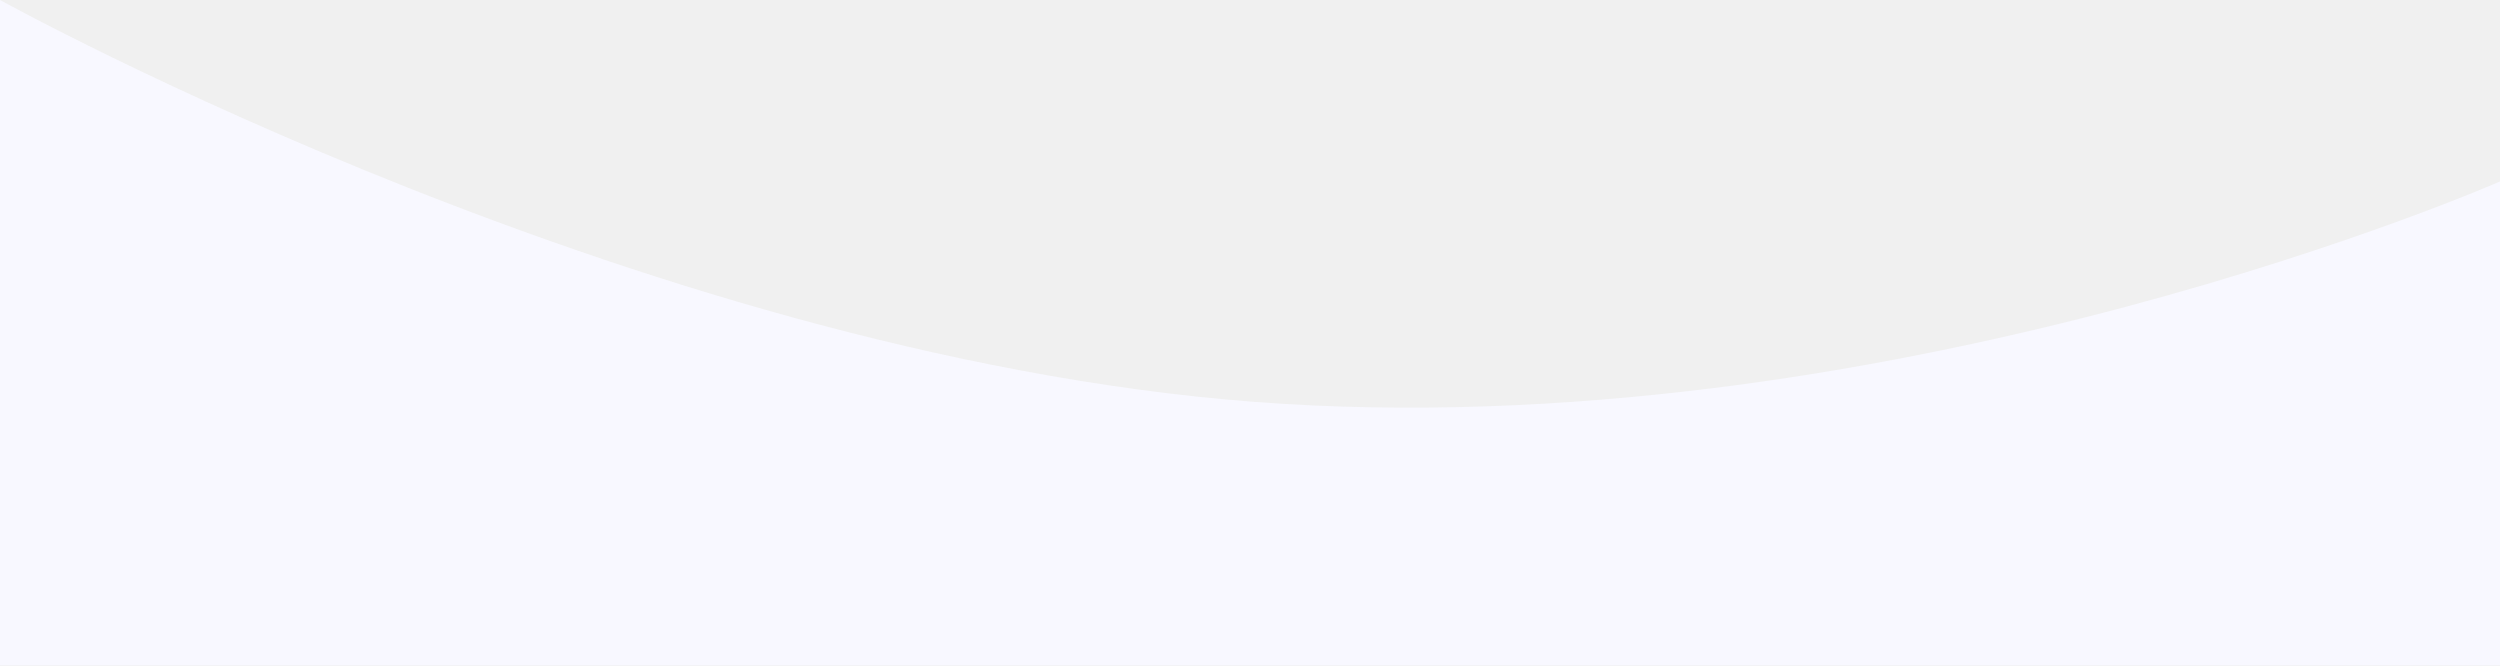
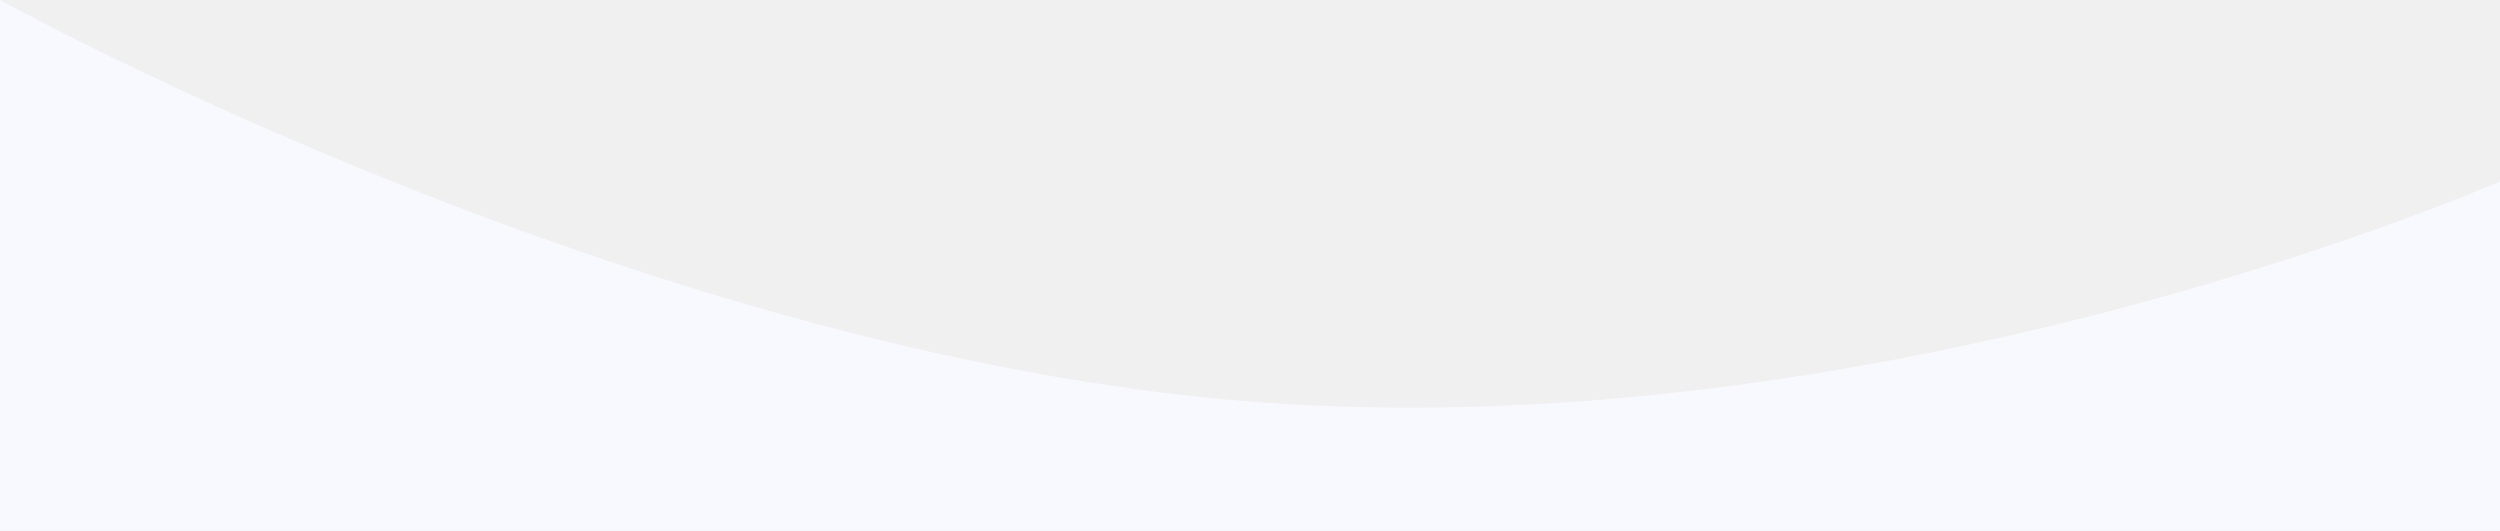
- <svg xmlns="http://www.w3.org/2000/svg" width="2228" height="593" viewBox="0 0 2228 593" fill="none">
-   <path d="M2228 161.727C2228 161.727 1700 393.5 1144.5 360C589 326.5 0 0 0 0V593H2228V161.727Z" fill="#F8F8FF" />
+ <svg xmlns="http://www.w3.org/2000/svg" width="2228" height="473" viewBox="0 0 2228 473" fill="none">
+   <g clip-path="url(#clip0)">
+     <path d="M2228 161.727C2228 161.727 1700 393.5 1144.5 360C589 326.5 0 0 0 0V593H2228V161.727Z" fill="#F8F8FF" />
+   </g>
+   <defs>
+     <clipPath id="clip0">
+       <rect width="2228" height="473" fill="white" />
+     </clipPath>
+   </defs>
</svg>
